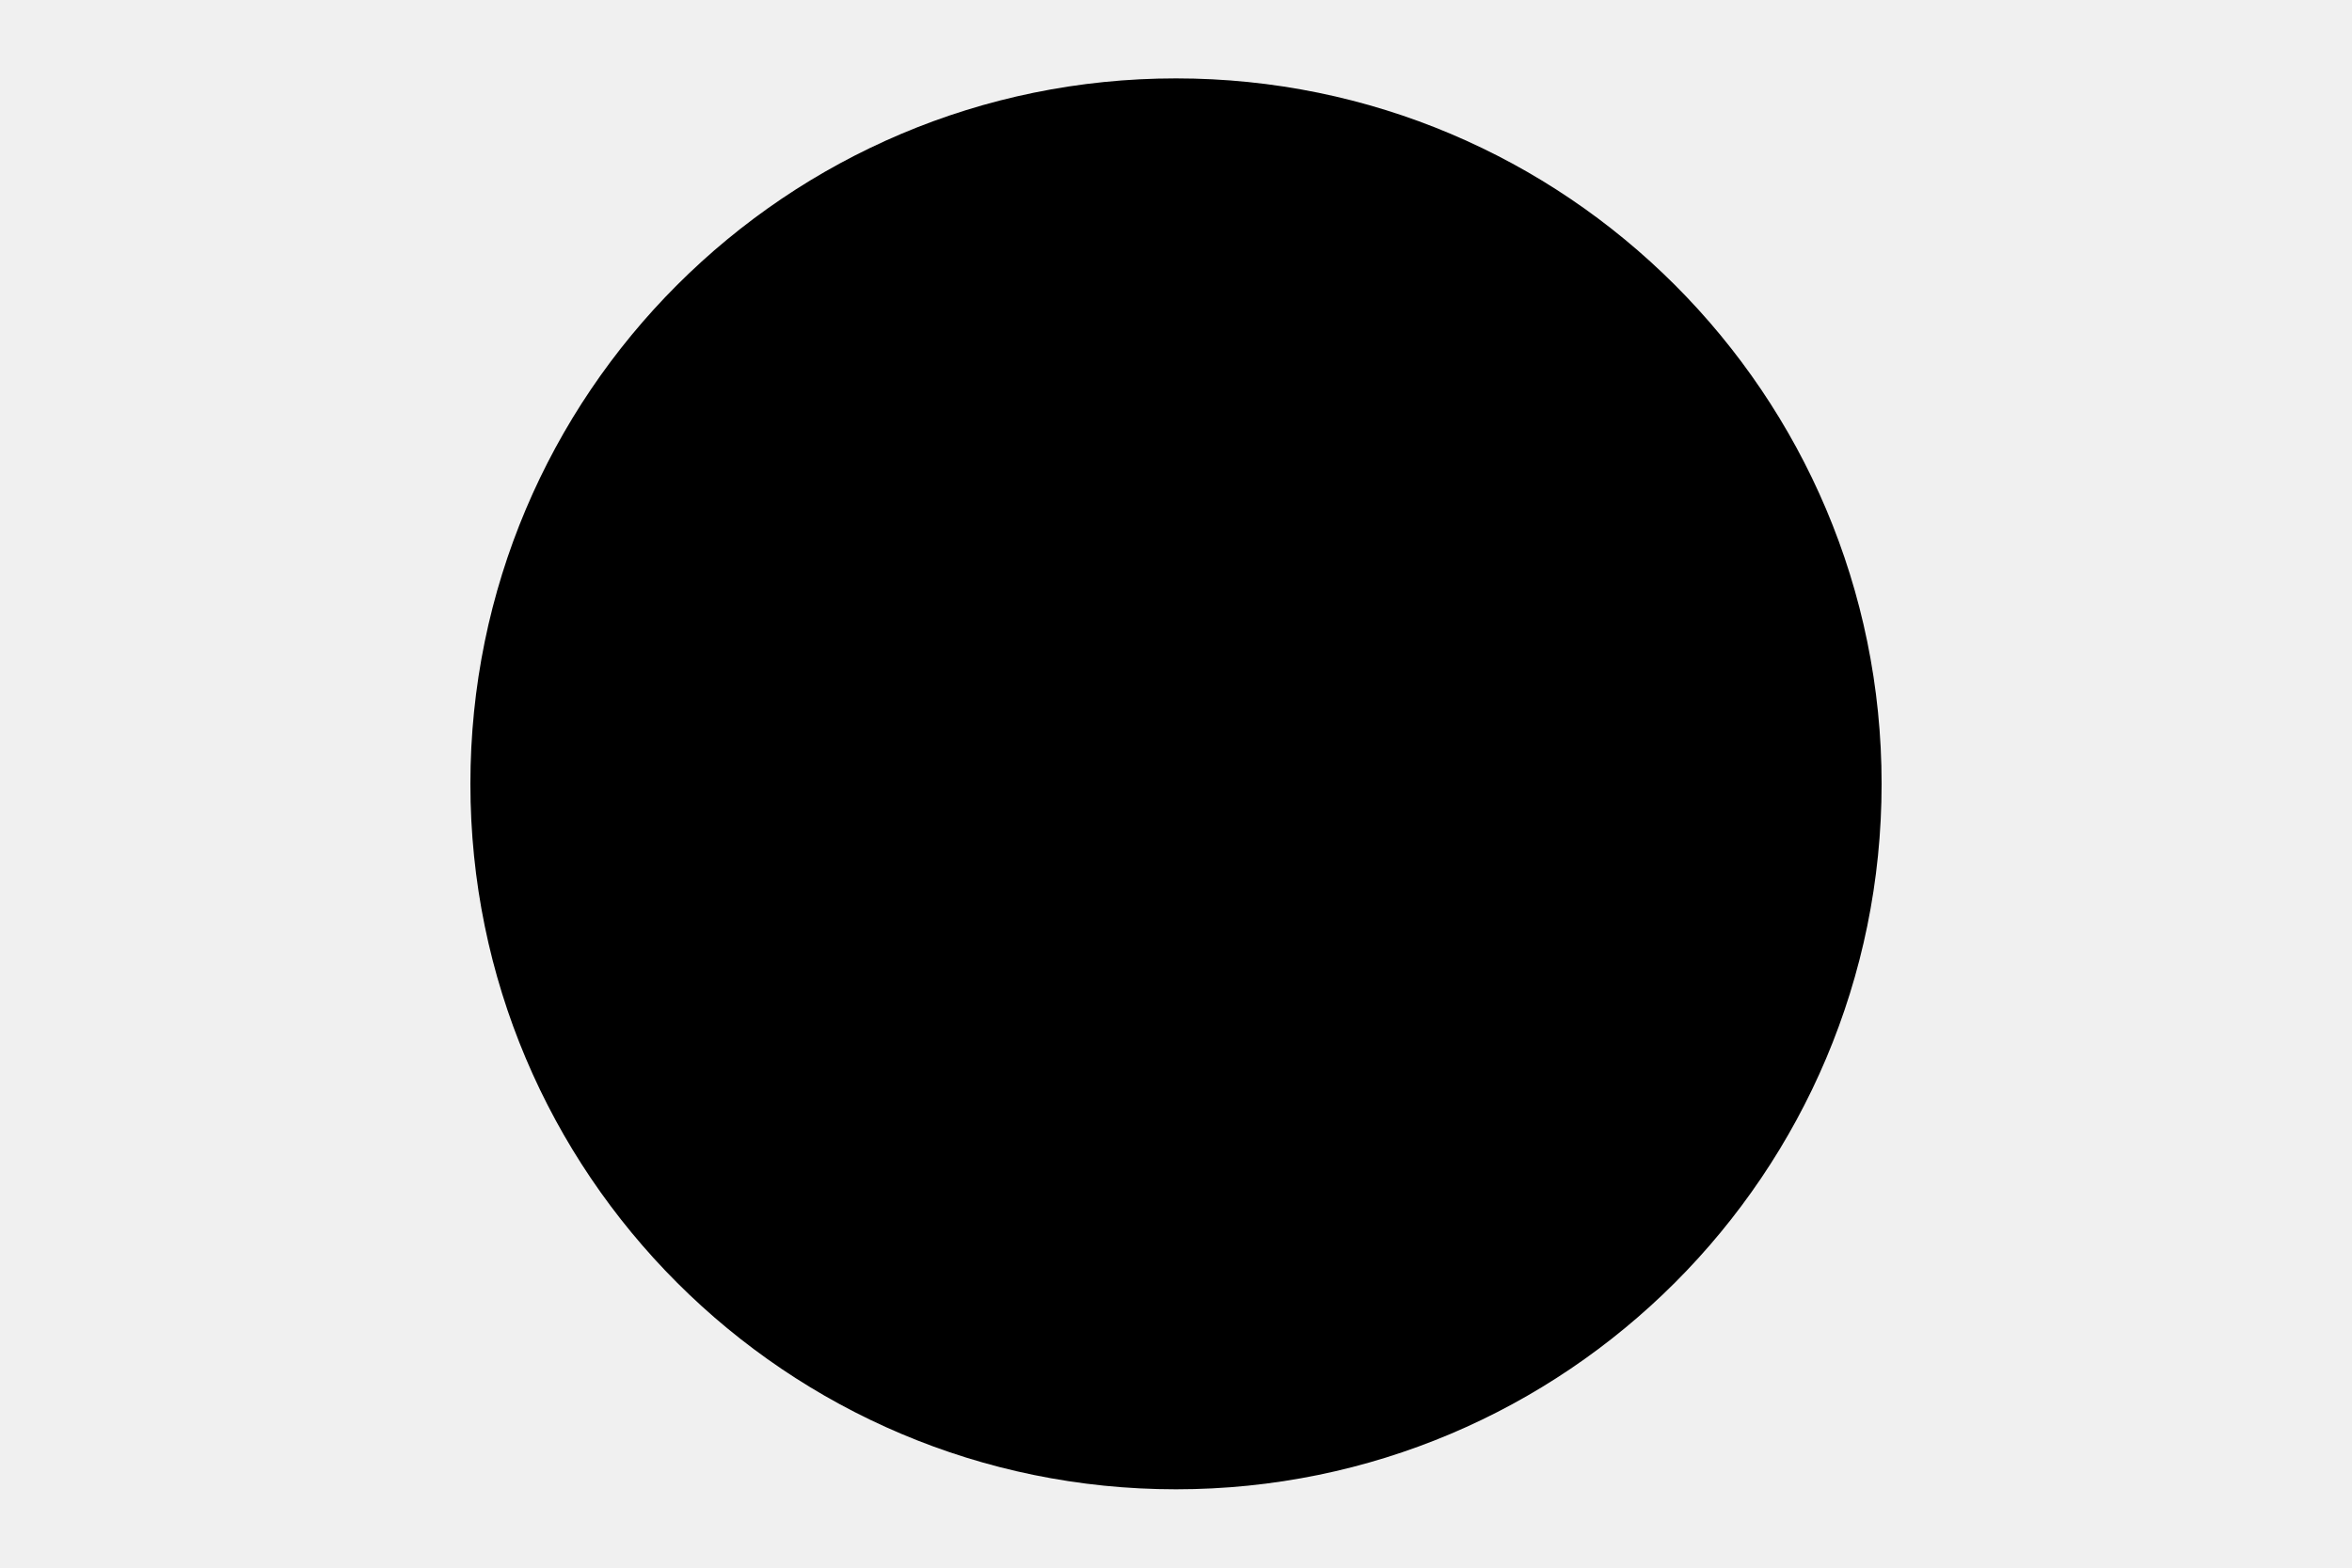
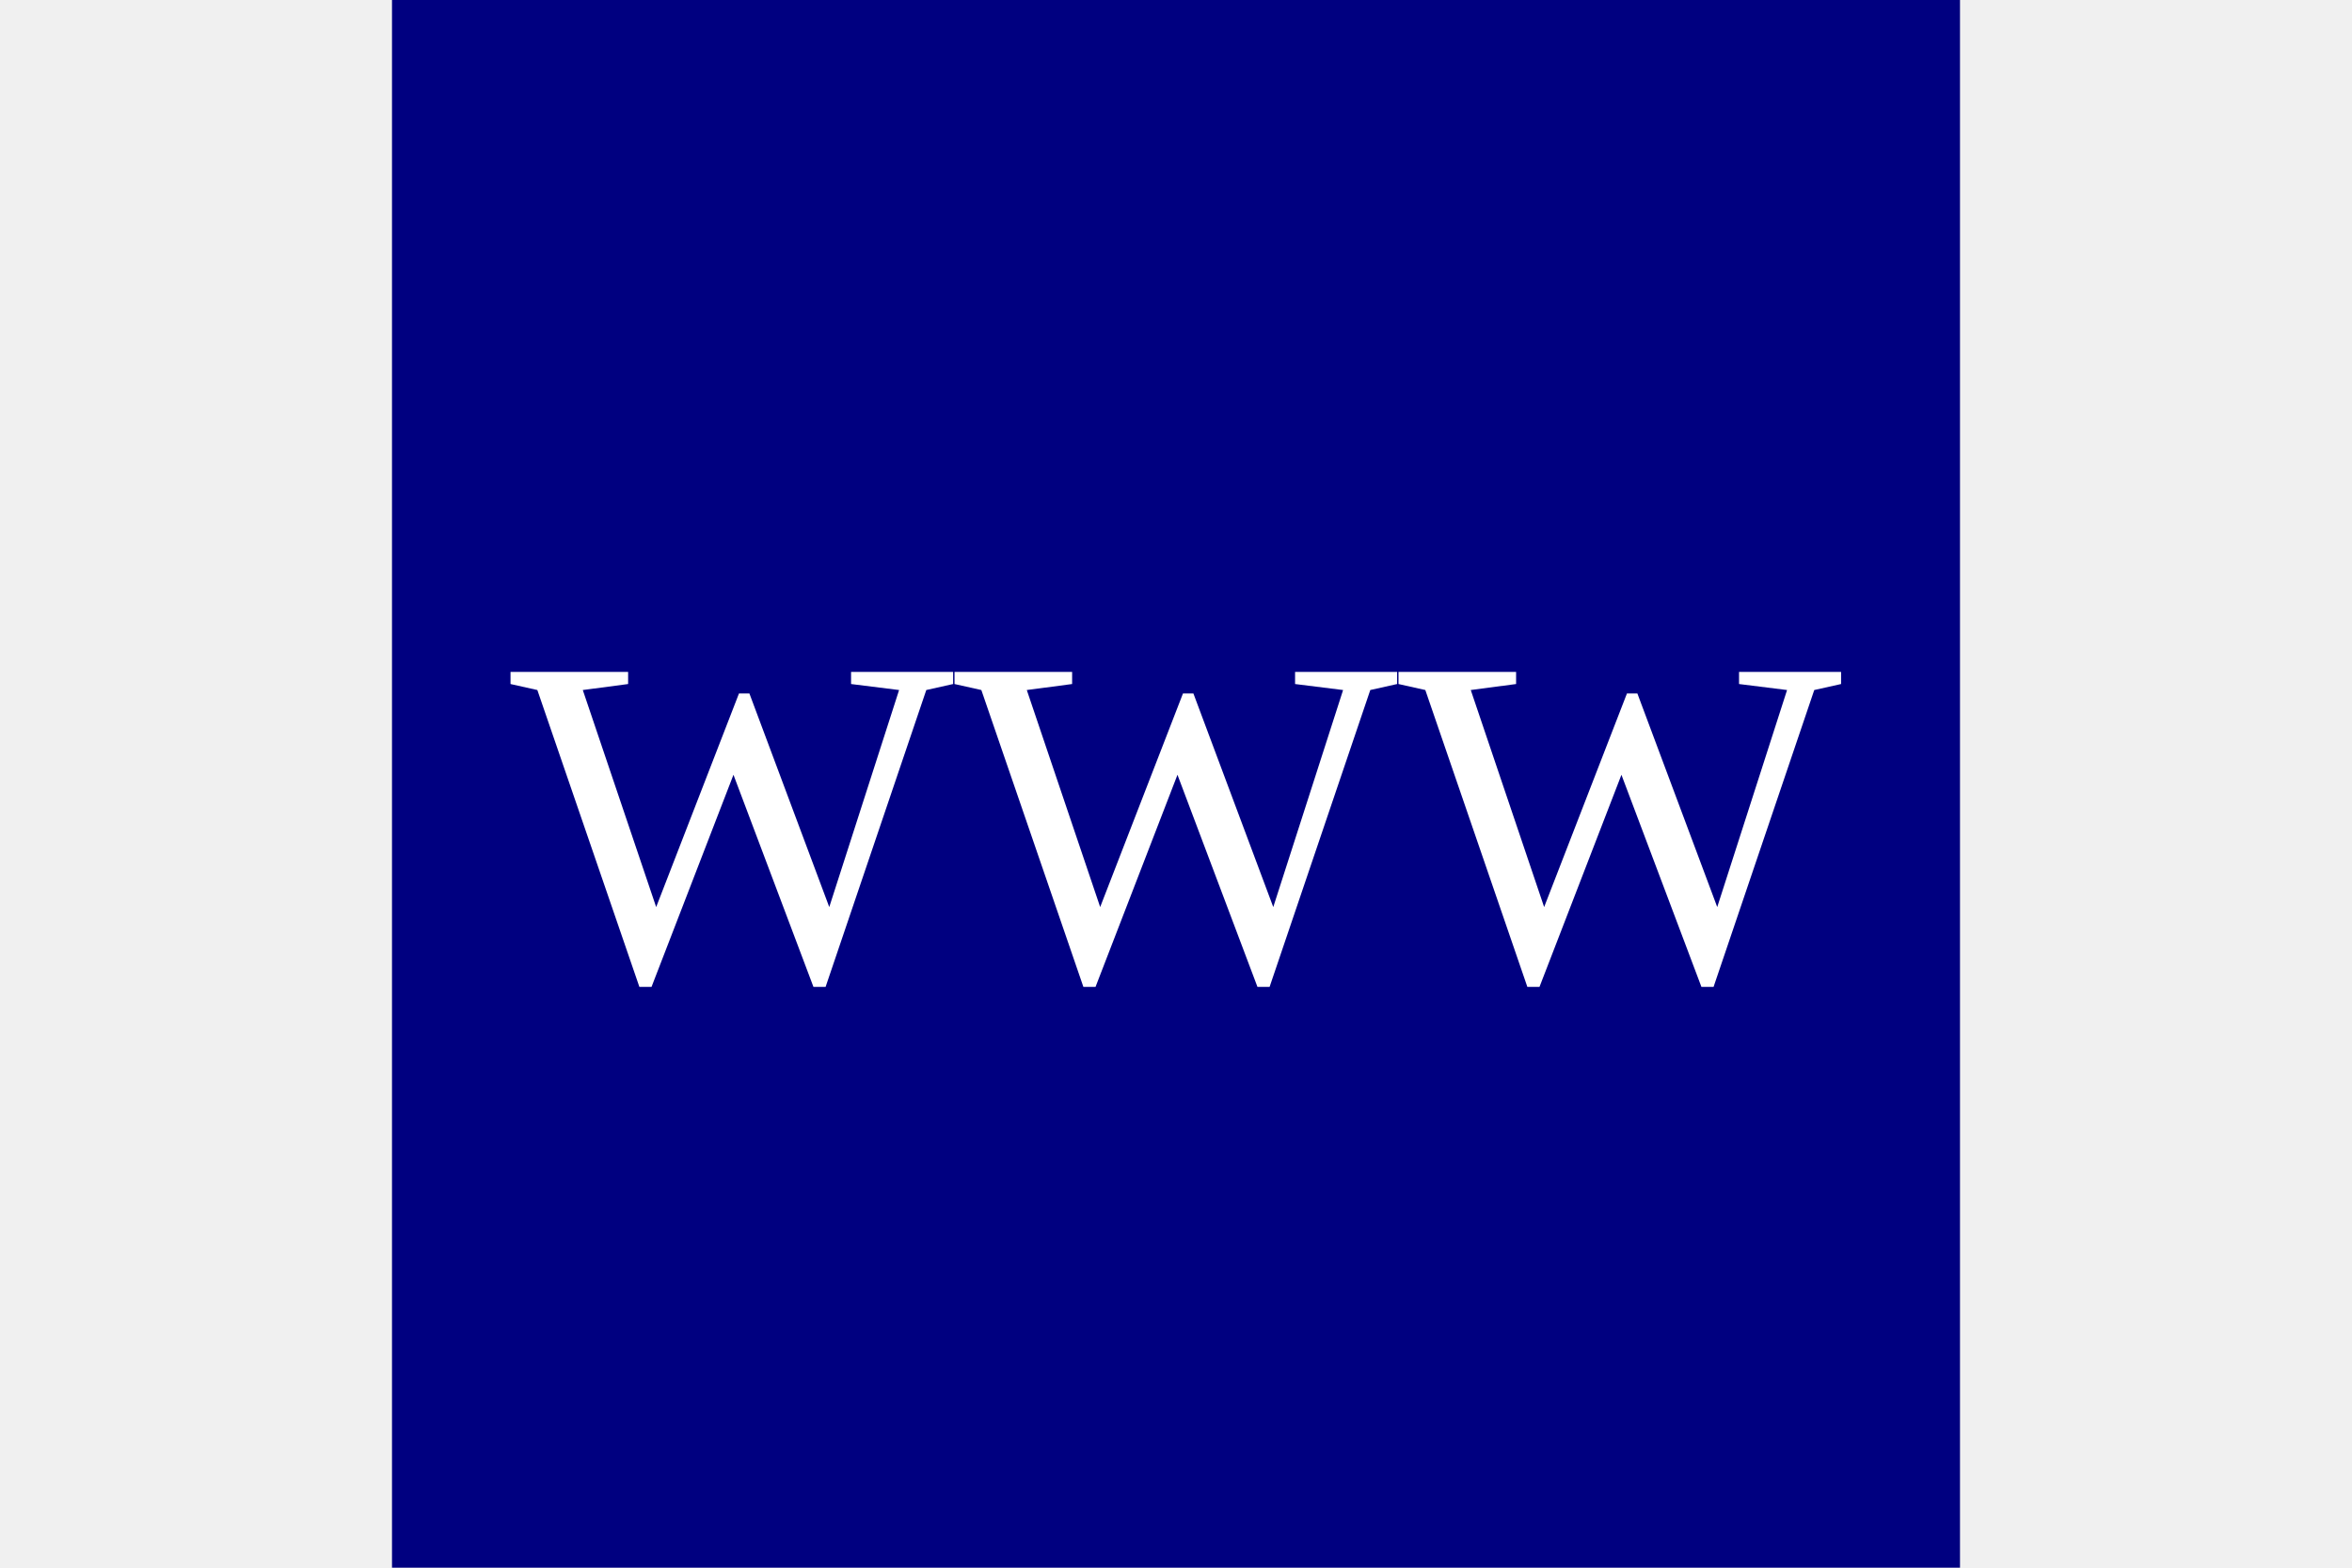
<svg xmlns="http://www.w3.org/2000/svg" version="1.1" width="300" height="200">
-   <circle cx="150" cy="100" r="90" fill="black" />
-   <text x="150" y="125" font-size="60" text-anchor="middle" fill="garp">ABC</text>
+   <rect x="50" y="0" width="200" height="200" fill="navy" />
+   <text x="150" y="125" font-size="60" text-anchor="middle" fill="white">WWW</text>
</svg>
